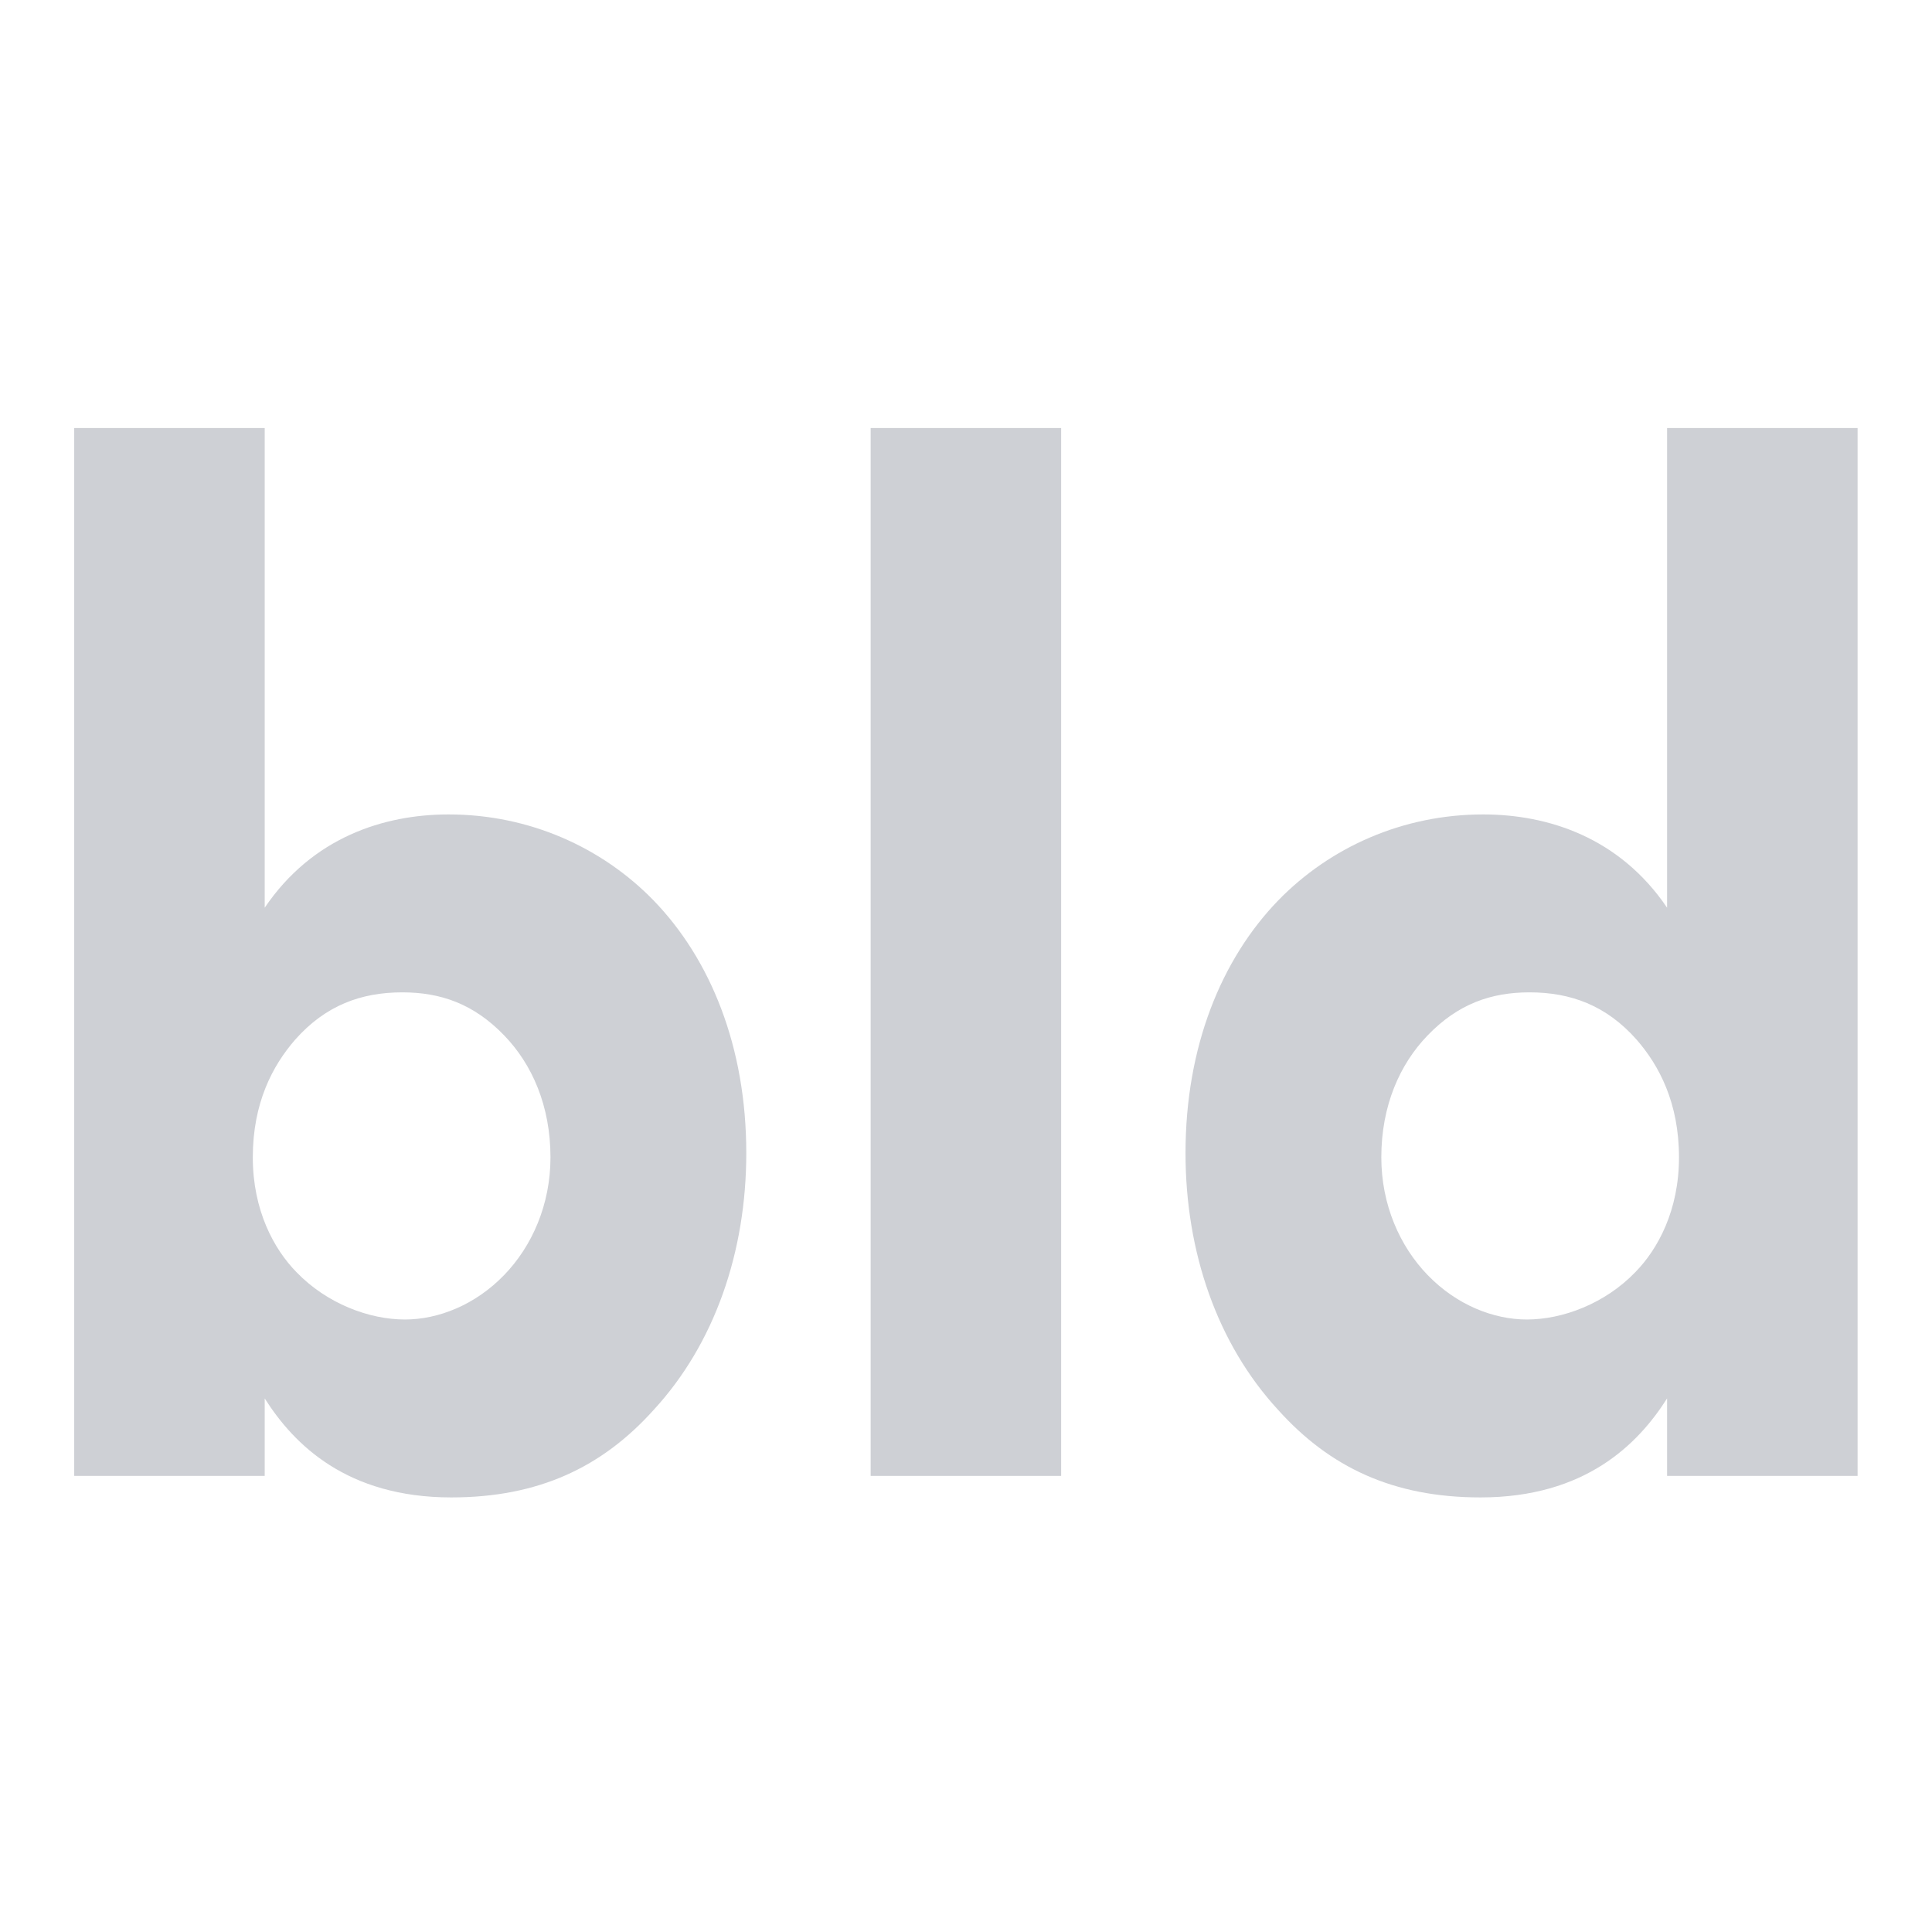
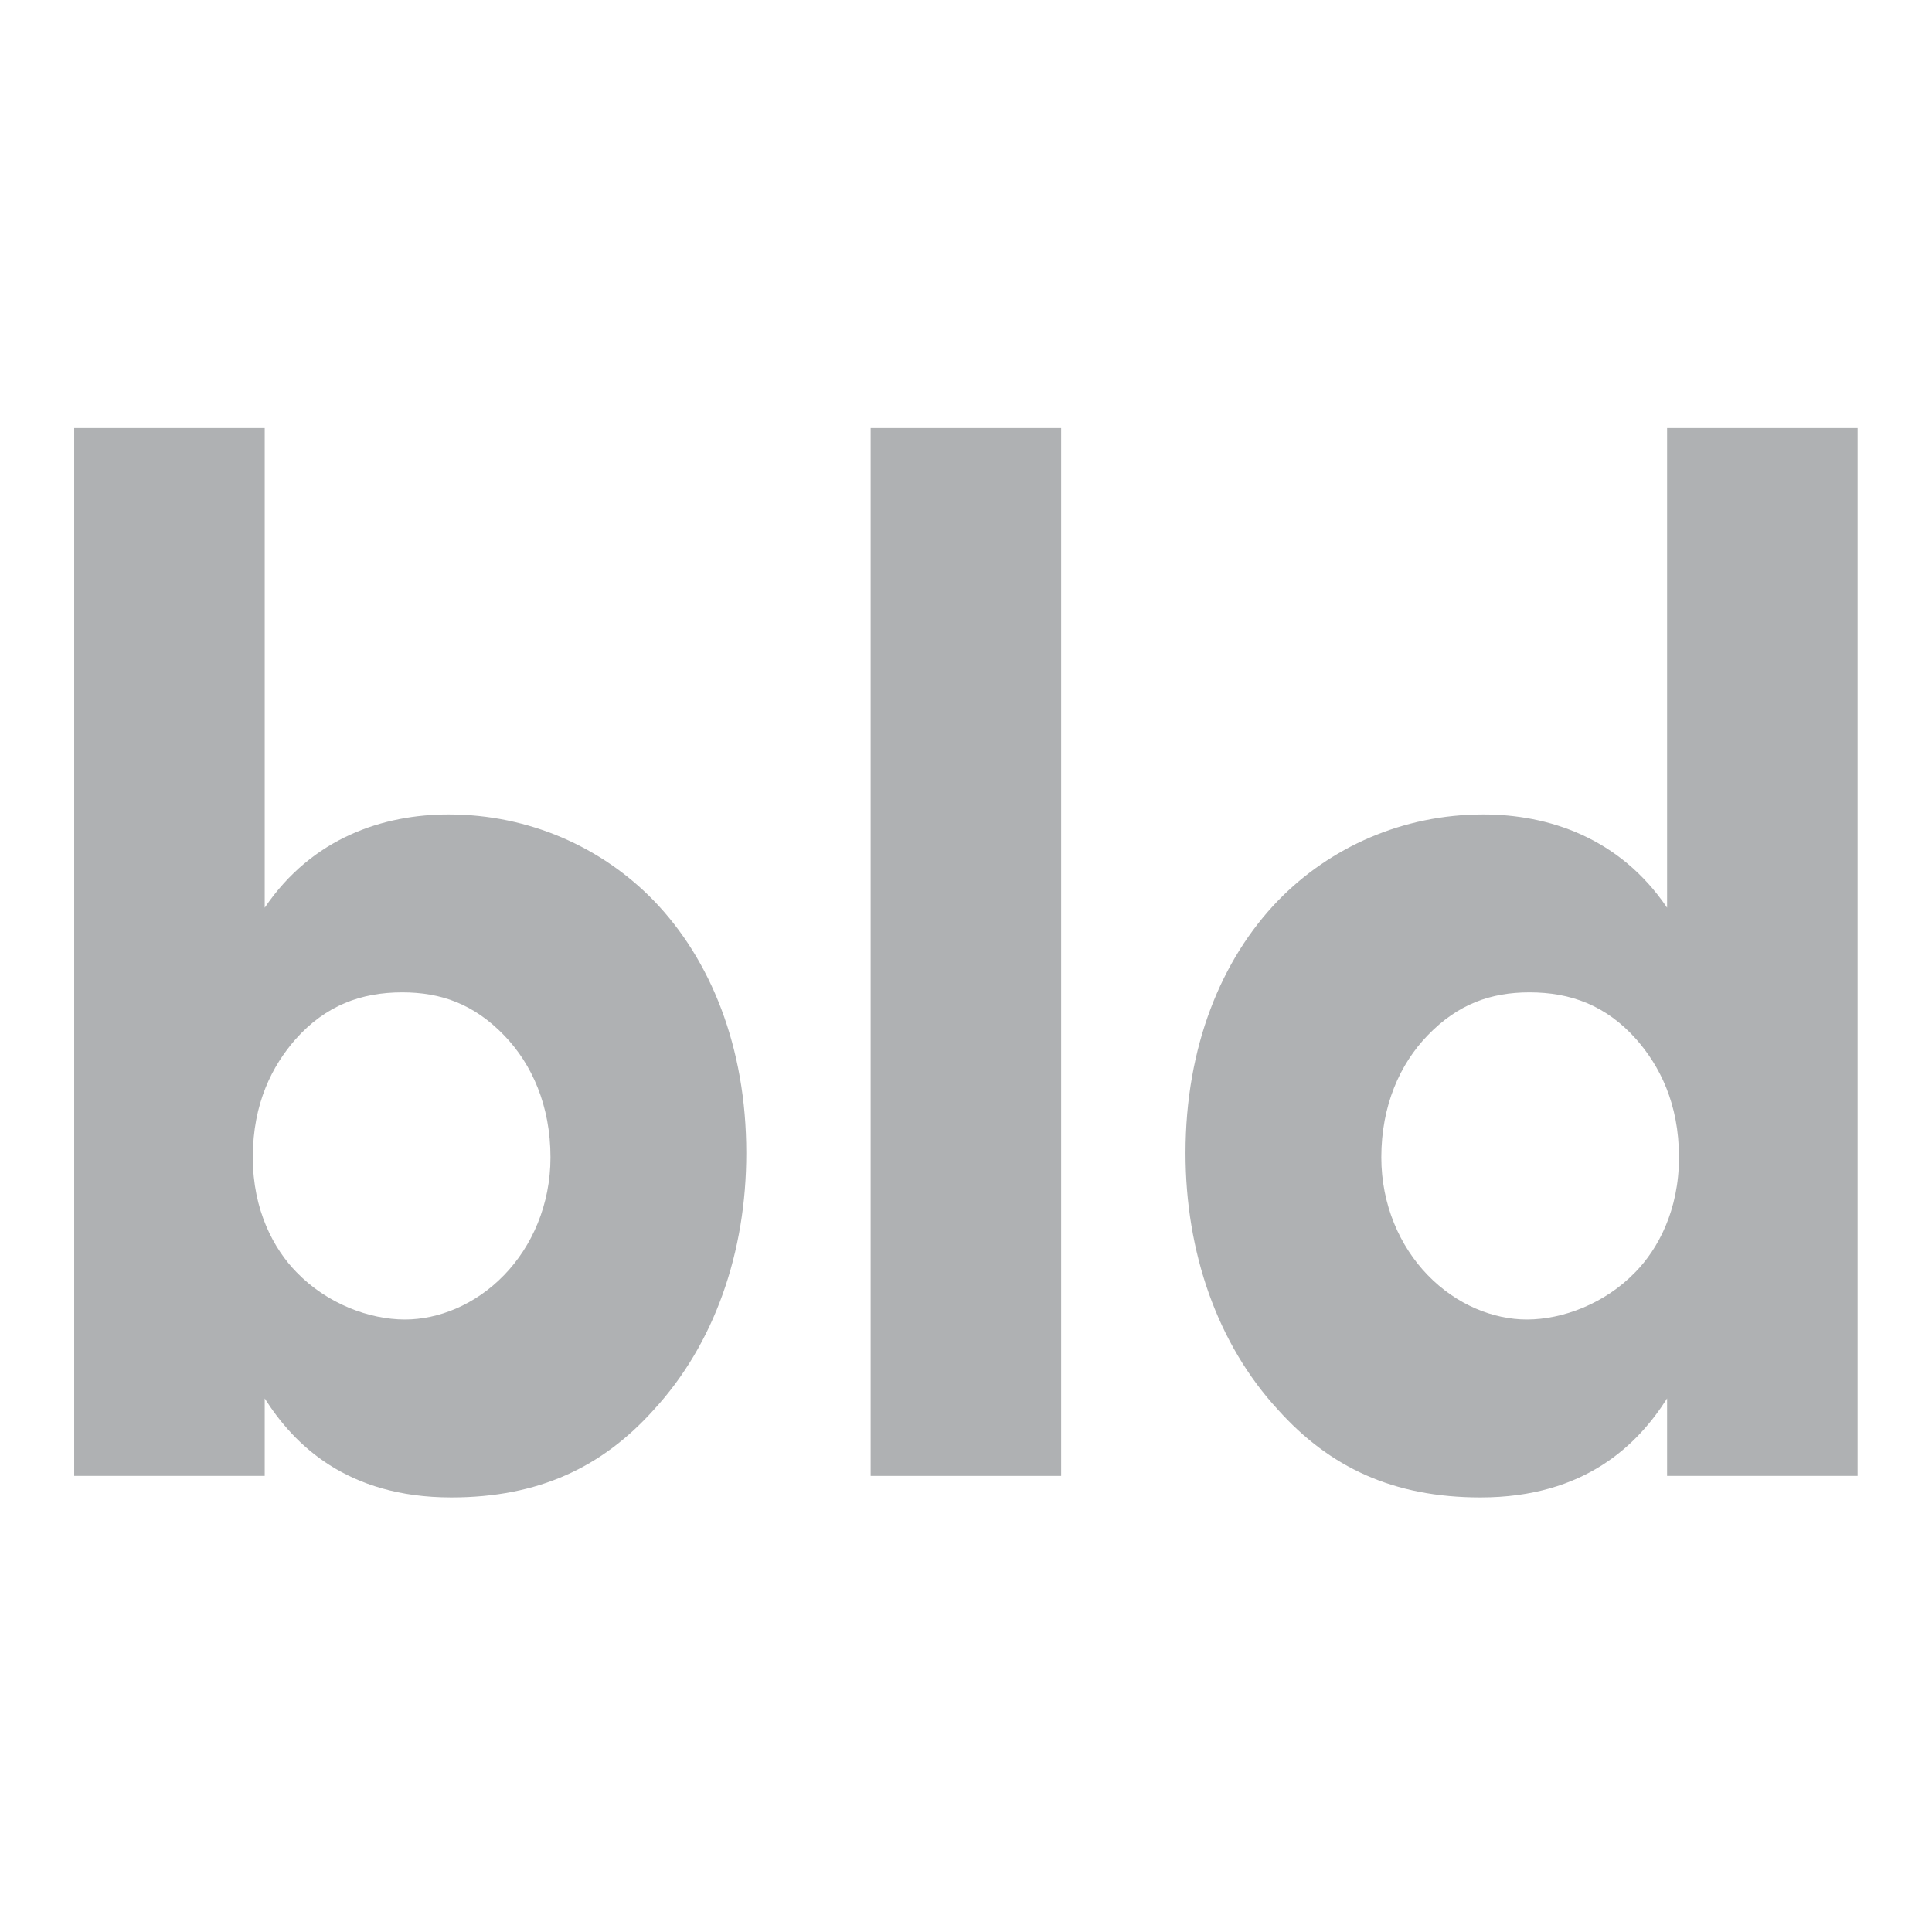
- <svg xmlns="http://www.w3.org/2000/svg" width="100%" height="100%" viewBox="0 0 13 13" version="1.1" xml:space="preserve" style="fill-rule:evenodd;clip-rule:evenodd;stroke-linejoin:round;stroke-miterlimit:2;">
-   <g transform="matrix(0.0148368,0,0,0.0160913,-10.2213,-20.982)">
-     <path d="M722.568,1482.92L722.568,1921.1L808.968,1921.1L808.968,1888.7C822.168,1907.9 846.168,1930.1 893.568,1930.1C933.168,1930.1 961.968,1917.5 985.368,1893.5C1012.97,1865.9 1027.37,1827.5 1027.37,1786.1C1027.37,1741.7 1011.17,1705.1 985.368,1680.5C961.968,1658.3 928.968,1644.5 892.368,1644.5C862.968,1644.5 830.568,1654.1 808.968,1683.5L808.968,1482.92L722.568,1482.92ZM871.368,1718.9C888.768,1718.9 903.768,1723.7 917.568,1736.9C930.168,1748.9 938.568,1766.3 938.568,1787.9C938.568,1807.7 930.168,1825.1 917.568,1837.1C904.368,1849.7 887.568,1855.7 872.568,1855.7C856.368,1855.7 837.168,1849.1 823.368,1835.9C813.168,1826.3 803.568,1810.1 803.568,1787.9C803.568,1765.1 812.568,1749.5 822.768,1738.7C836.568,1724.3 852.768,1718.9 871.368,1718.9Z" style="fill:rgb(206,208,213);fill-rule:nonzero;" />
+ <svg xmlns="http://www.w3.org/2000/svg" width="100%" height="100%" viewBox="0 0 16 16" version="1.1" xml:space="preserve" style="fill-rule:evenodd;clip-rule:evenodd;stroke-linejoin:round;stroke-miterlimit:2;">
+   <g transform="matrix(0.0182607,0,0,0.0198047,-12.5801,-25.824)">
+     <path d="M722.568,1482.92L722.568,1921.1L808.968,1921.1L808.968,1888.7C822.168,1907.9 846.168,1930.1 893.568,1930.1C933.168,1930.1 961.968,1917.5 985.368,1893.5C1012.97,1865.9 1027.37,1827.5 1027.37,1786.1C1027.37,1741.7 1011.17,1705.1 985.368,1680.5C961.968,1658.3 928.968,1644.5 892.368,1644.5C862.968,1644.5 830.568,1654.1 808.968,1683.5L808.968,1482.92L722.568,1482.92ZM871.368,1718.9C888.768,1718.9 903.768,1723.7 917.568,1736.9C930.168,1748.9 938.568,1766.3 938.568,1787.9C938.568,1807.7 930.168,1825.1 917.568,1837.1C904.368,1849.7 887.568,1855.7 872.568,1855.7C856.368,1855.7 837.168,1849.1 823.368,1835.9C813.168,1826.3 803.568,1810.1 803.568,1787.9C803.568,1765.1 812.568,1749.5 822.768,1738.7C836.568,1724.3 852.768,1718.9 871.368,1718.9Z" style="fill:rgb(175,177,179);fill-rule:nonzero;" />
  </g>
-   <g transform="matrix(0.0148368,0,0,0.0160913,-10.2213,-20.982)">
-     <rect x="1083.77" y="1482.92" width="86.4" height="438.182" style="fill:rgb(206,208,213);" />
+   <g transform="matrix(0.0182607,0,0,0.0198047,-12.5801,-25.824)">
+     <rect x="1083.77" y="1482.92" width="86.4" height="438.182" style="fill:rgb(175,177,179);" />
  </g>
-   <g transform="matrix(0.0148368,0,0,0.0160913,-10.2213,-20.982)">
-     <path d="M1531.37,1482.92L1444.97,1482.92L1444.97,1683.5C1423.37,1654.1 1390.97,1644.5 1361.57,1644.5C1324.97,1644.5 1291.97,1658.3 1268.57,1680.5C1242.77,1705.1 1226.57,1741.7 1226.57,1786.1C1226.57,1827.5 1240.97,1865.9 1268.57,1893.5C1291.97,1917.5 1320.77,1930.1 1360.37,1930.1C1407.77,1930.1 1431.77,1907.9 1444.97,1888.7L1444.97,1921.1L1531.37,1921.1L1531.37,1482.92ZM1382.57,1718.9C1401.17,1718.9 1417.37,1724.3 1431.17,1738.7C1441.37,1749.5 1450.37,1765.1 1450.37,1787.9C1450.37,1810.1 1440.77,1826.3 1430.57,1835.9C1416.77,1849.1 1397.57,1855.7 1381.37,1855.7C1366.37,1855.7 1349.57,1849.7 1336.37,1837.1C1323.77,1825.1 1315.37,1807.7 1315.37,1787.9C1315.37,1766.3 1323.77,1748.9 1336.37,1736.9C1350.17,1723.7 1365.17,1718.9 1382.57,1718.9Z" style="fill:rgb(206,208,213);fill-rule:nonzero;" />
+   <g transform="matrix(0.0182607,0,0,0.0198047,-12.5801,-25.824)">
+     <path d="M1531.37,1482.92L1444.97,1482.92L1444.97,1683.5C1423.37,1654.1 1390.97,1644.5 1361.57,1644.5C1324.97,1644.5 1291.97,1658.3 1268.57,1680.5C1242.77,1705.1 1226.57,1741.7 1226.57,1786.1C1226.57,1827.5 1240.97,1865.9 1268.57,1893.5C1291.97,1917.5 1320.77,1930.1 1360.37,1930.1C1407.77,1930.1 1431.77,1907.9 1444.97,1888.7L1444.97,1921.1L1531.37,1921.1L1531.37,1482.92ZM1382.57,1718.9C1401.17,1718.9 1417.37,1724.3 1431.17,1738.7C1441.37,1749.5 1450.37,1765.1 1450.37,1787.9C1450.37,1810.1 1440.77,1826.3 1430.57,1835.9C1416.77,1849.1 1397.57,1855.7 1381.37,1855.7C1366.37,1855.7 1349.57,1849.7 1336.37,1837.1C1323.77,1825.1 1315.37,1807.7 1315.37,1787.9C1315.37,1766.3 1323.77,1748.9 1336.37,1736.9C1350.17,1723.7 1365.17,1718.9 1382.57,1718.9Z" style="fill:rgb(175,177,179);fill-rule:nonzero;" />
  </g>
</svg>
